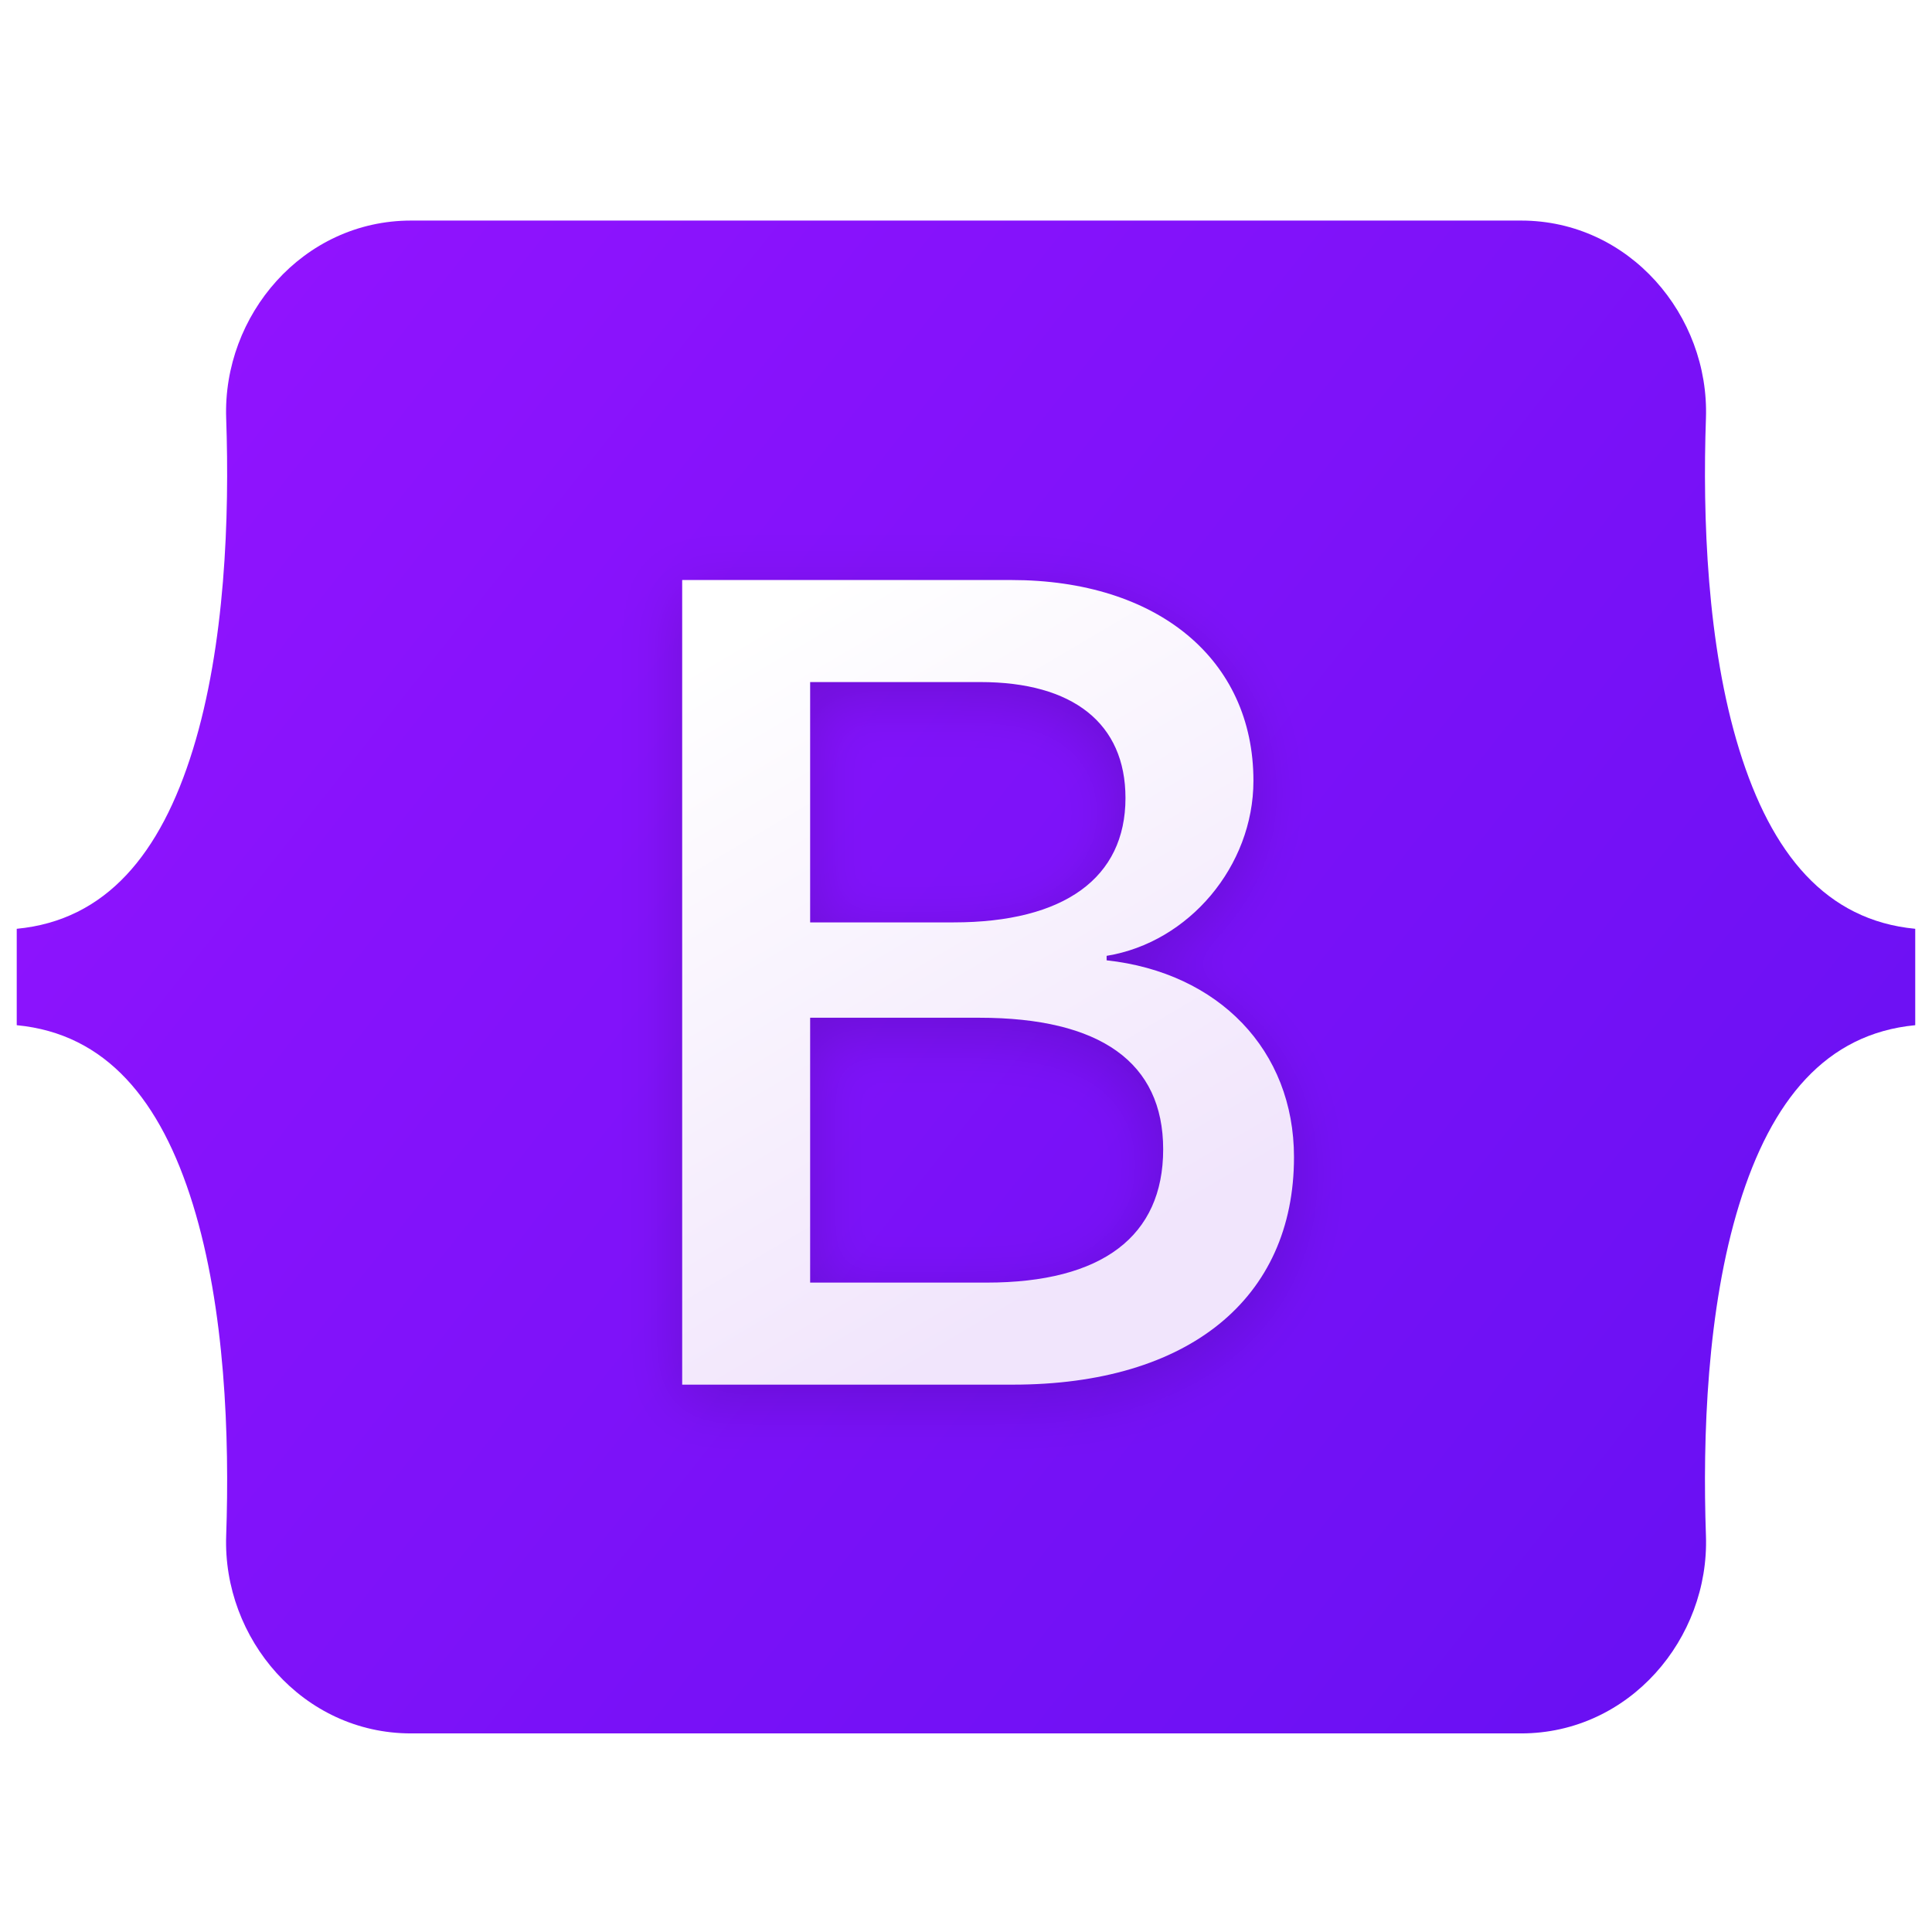
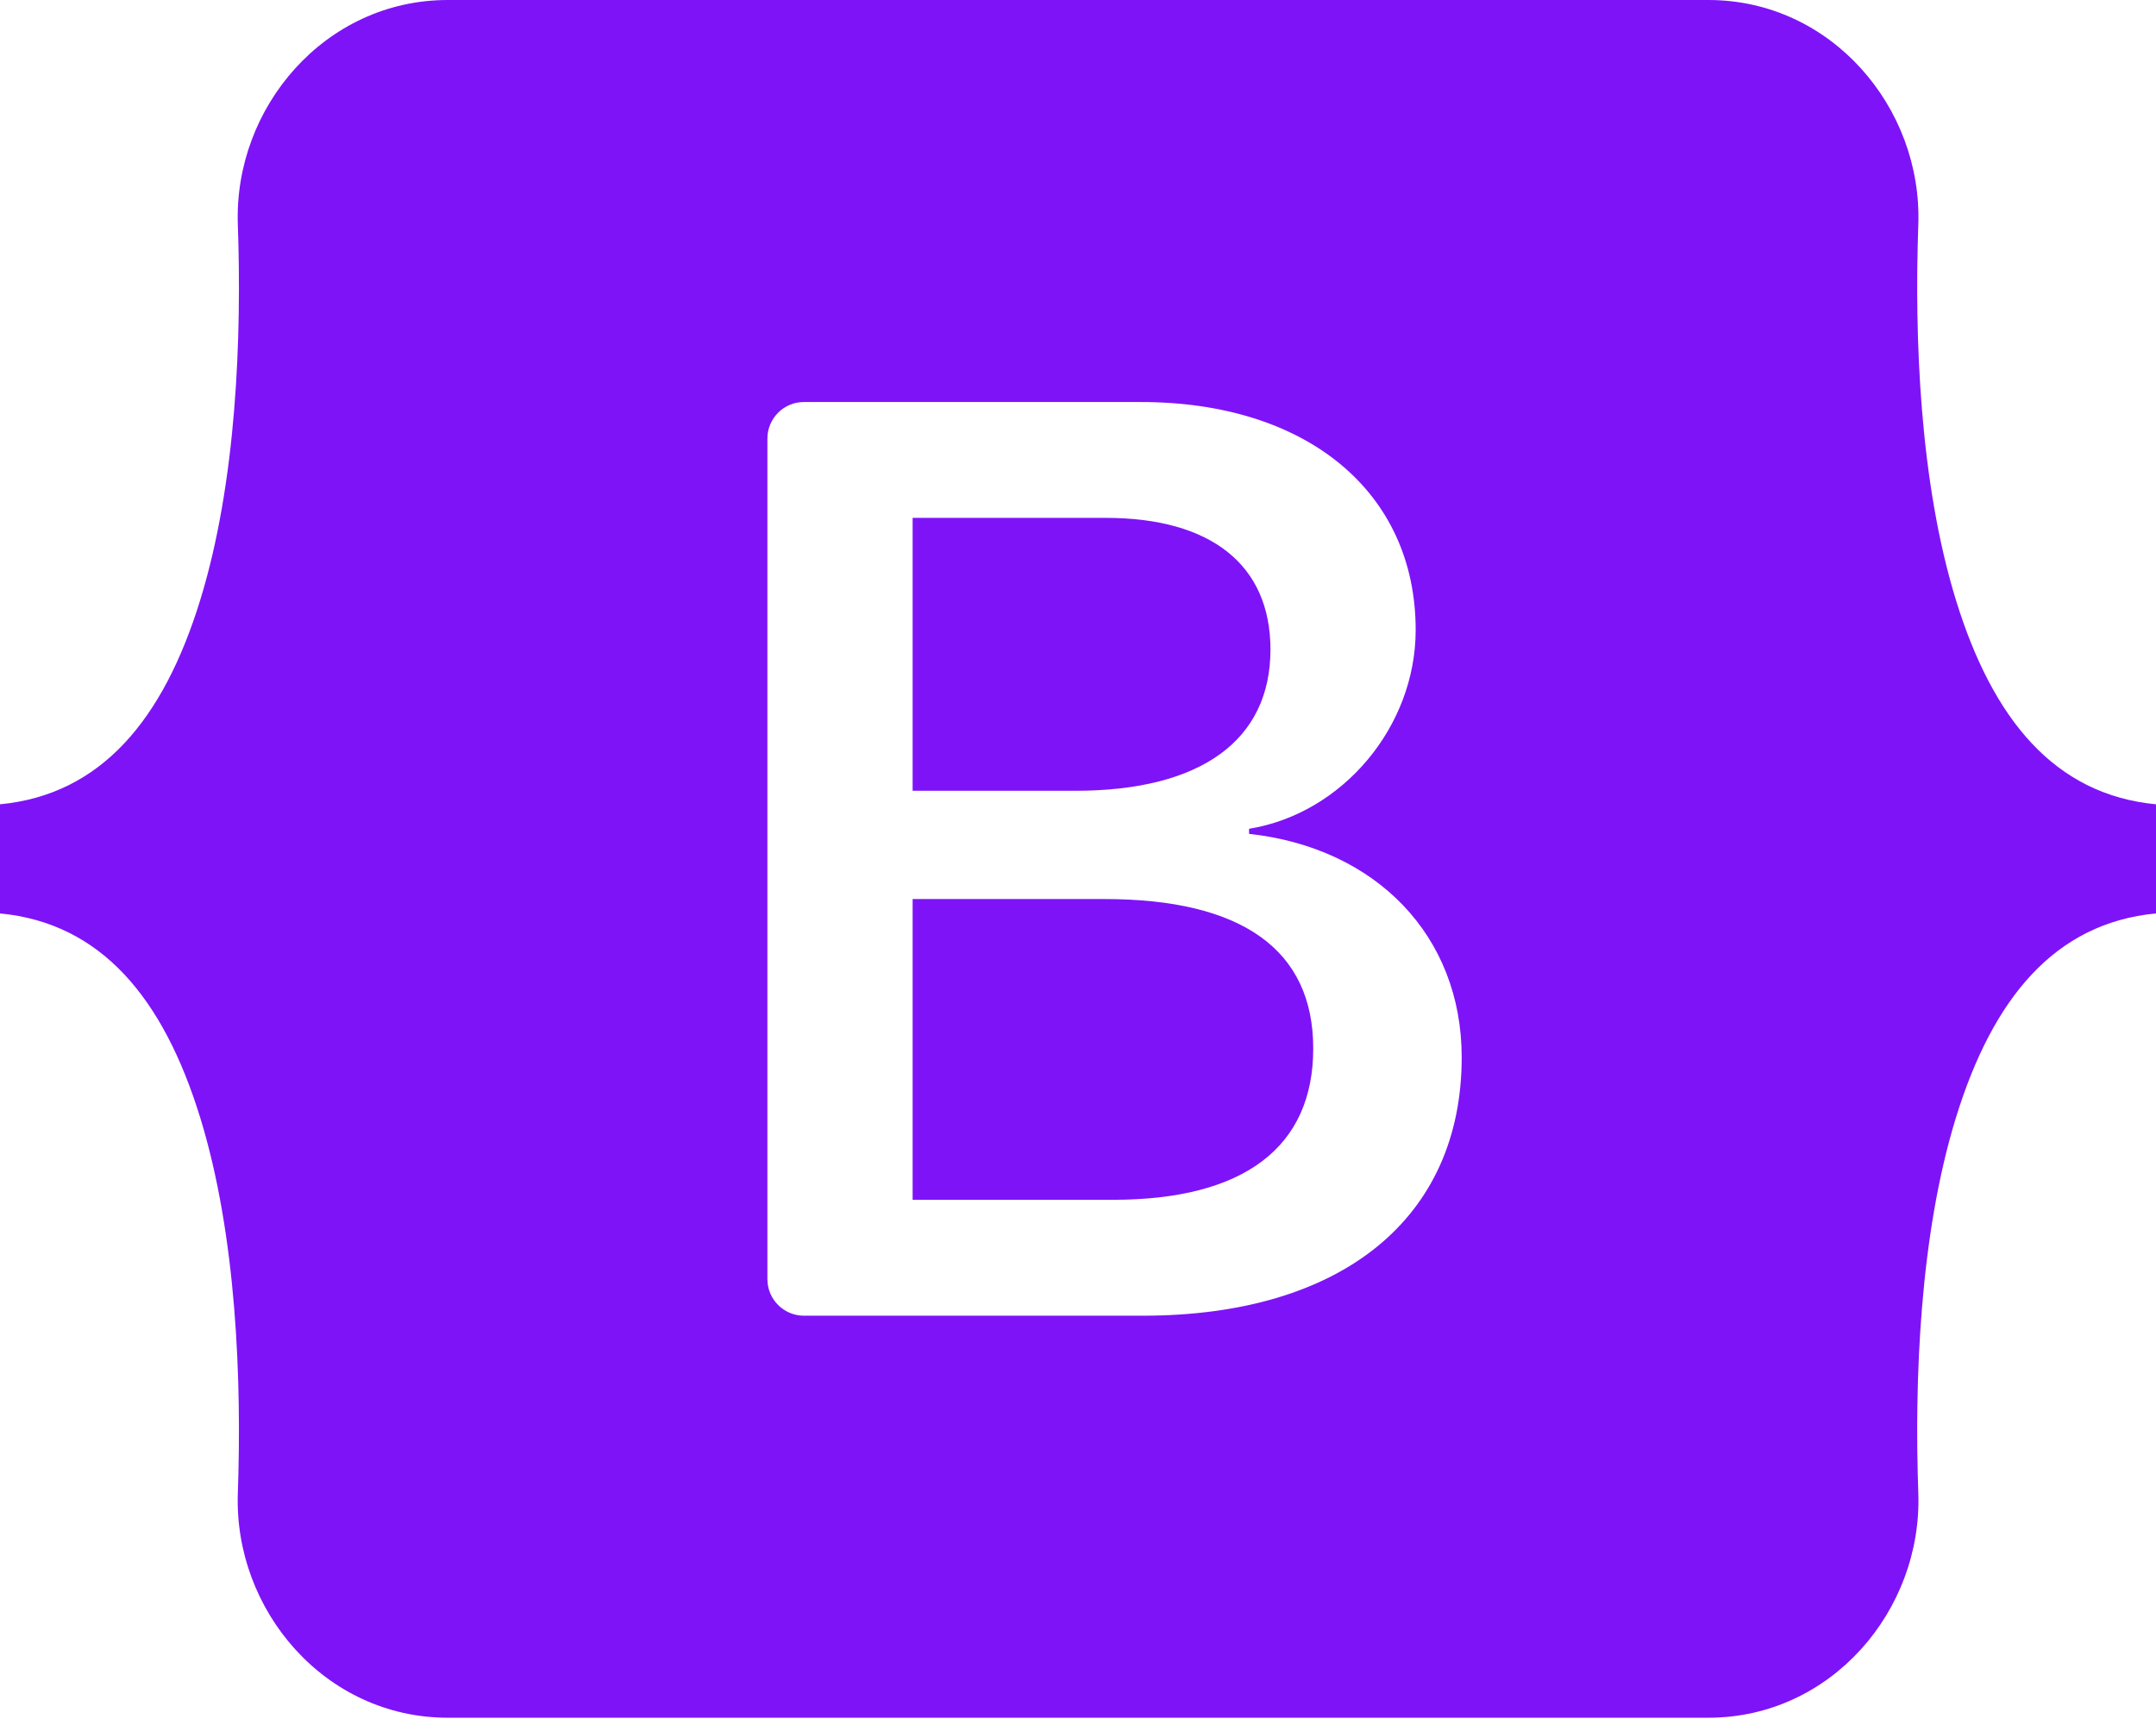
- <svg xmlns="http://www.w3.org/2000/svg" viewBox="0 0 128 128">
-   <defs>
-     <linearGradient id="a" x1="76.079" x2="523.48" y1="10.798" y2="365.95" gradientTransform="translate(1.11 14.613)scale(.24566)" gradientUnits="userSpaceOnUse">
-       <stop offset="0" stop-color="#9013fe" />
-       <stop offset="1" stop-color="#6610f2" />
-     </linearGradient>
-     <linearGradient id="b" x1="193.51" x2="293.51" y1="109.74" y2="278.87" gradientTransform="translate(0 52)" gradientUnits="userSpaceOnUse">
-       <stop offset="0" stop-color="#fff" />
-       <stop offset="1" stop-color="#f1e5fc" />
-     </linearGradient>
-     <filter id="c" width="197" height="249" x="161.9" y="135.46" color-interpolation-filters="sRGB" filterUnits="userSpaceOnUse">
-       <feFlood flood-opacity="0" result="BackgroundImageFix" />
-       <feColorMatrix in="SourceAlpha" values="0 0 0 0 0 0 0 0 0 0 0 0 0 0 0 0 0 0 127 0" />
-       <feOffset dy="4" />
-       <feGaussianBlur stdDeviation="8" />
-       <feColorMatrix values="0 0 0 0 0 0 0 0 0 0 0 0 0 0 0 0 0 0 0.15 0" />
-       <feBlend in2="BackgroundImageFix" result="effect1_dropShadow" />
-       <feBlend in="SourceGraphic" in2="effect1_dropShadow" result="shape" />
-     </filter>
-   </defs>
-   <path fill="url(#a)" d="M14.985 27.712c-.237-6.815 5.072-13.099 12.249-13.099h73.54c7.177 0 12.486 6.284 12.249 13.099-.228 6.546.068 15.026 2.202 21.94 2.141 6.936 5.751 11.319 11.664 11.883v6.387c-5.913.564-9.523 4.947-11.664 11.883-2.134 6.914-2.43 15.394-2.202 21.94.237 6.815-5.072 13.098-12.249 13.098h-73.54c-7.177 0-12.486-6.284-12.249-13.098.228-6.546-.068-15.026-2.203-21.94-2.14-6.935-5.76-11.319-11.673-11.883v-6.387c5.913-.563 9.533-4.947 11.673-11.883 2.135-6.914 2.43-15.394 2.203-21.94" />
-   <path fill="url(#b)" d="M267.1 364.46c47.297 0 75.798-23.158 75.798-61.355 0-28.873-20.336-49.776-50.532-53.085v-1.203c22.185-3.609 39.594-24.211 39.594-47.219 0-32.783-25.882-54.138-65.322-54.138h-88.74v217zm-54.692-189.48h45.911c24.958 0 39.131 11.128 39.131 31.279 0 21.505-16.484 33.535-46.372 33.535h-38.67zm0 161.96v-71.431h45.602c32.661 0 49.608 12.03 49.608 35.49 0 23.459-16.484 35.941-47.605 35.941z" filter="url(#c)" transform="translate(1.494 2.203)scale(.24566)" />
+ <svg xmlns="http://www.w3.org/2000/svg" viewBox="0 0 256 204">
+   <path fill="#7e13f8" d="M53.172 0C38.565 0 27.756 12.785 28.24 26.65c.465 13.32-.139 30.573-4.482 44.642C19.402 85.402 12.034 94.34 0 95.488v12.956c12.034 1.148 19.402 10.086 23.758 24.197c4.343 14.069 4.947 31.32 4.482 44.641c-.484 13.863 10.325 26.65 24.934 26.65h149.673c14.608 0 25.414-12.785 24.93-26.65c-.464-13.32.139-30.572 4.482-44.641c4.359-14.11 11.707-23.05 23.741-24.197V95.488c-12.034-1.148-19.382-10.086-23.74-24.196c-4.344-14.067-4.947-31.321-4.483-44.642C228.261 12.787 217.455 0 202.847 0H53.17zM173.56 125.533c0 19.092-14.24 30.67-37.872 30.67h-40.23a4.34 4.34 0 0 1-4.338-4.339V52.068a4.34 4.34 0 0 1 4.339-4.34h39.999c19.705 0 32.637 10.675 32.637 27.063c0 11.503-8.7 21.801-19.783 23.604v.601c15.089 1.655 25.248 12.104 25.248 26.537m-42.26-64.05h-22.937v32.4h19.32c14.934 0 23.17-6.014 23.17-16.764c0-10.073-7.082-15.636-19.552-15.636m-22.937 45.256v35.705h23.782c15.548 0 23.786-6.239 23.786-17.965c0-11.728-8.467-17.742-24.786-17.742h-22.782z" />
</svg>
